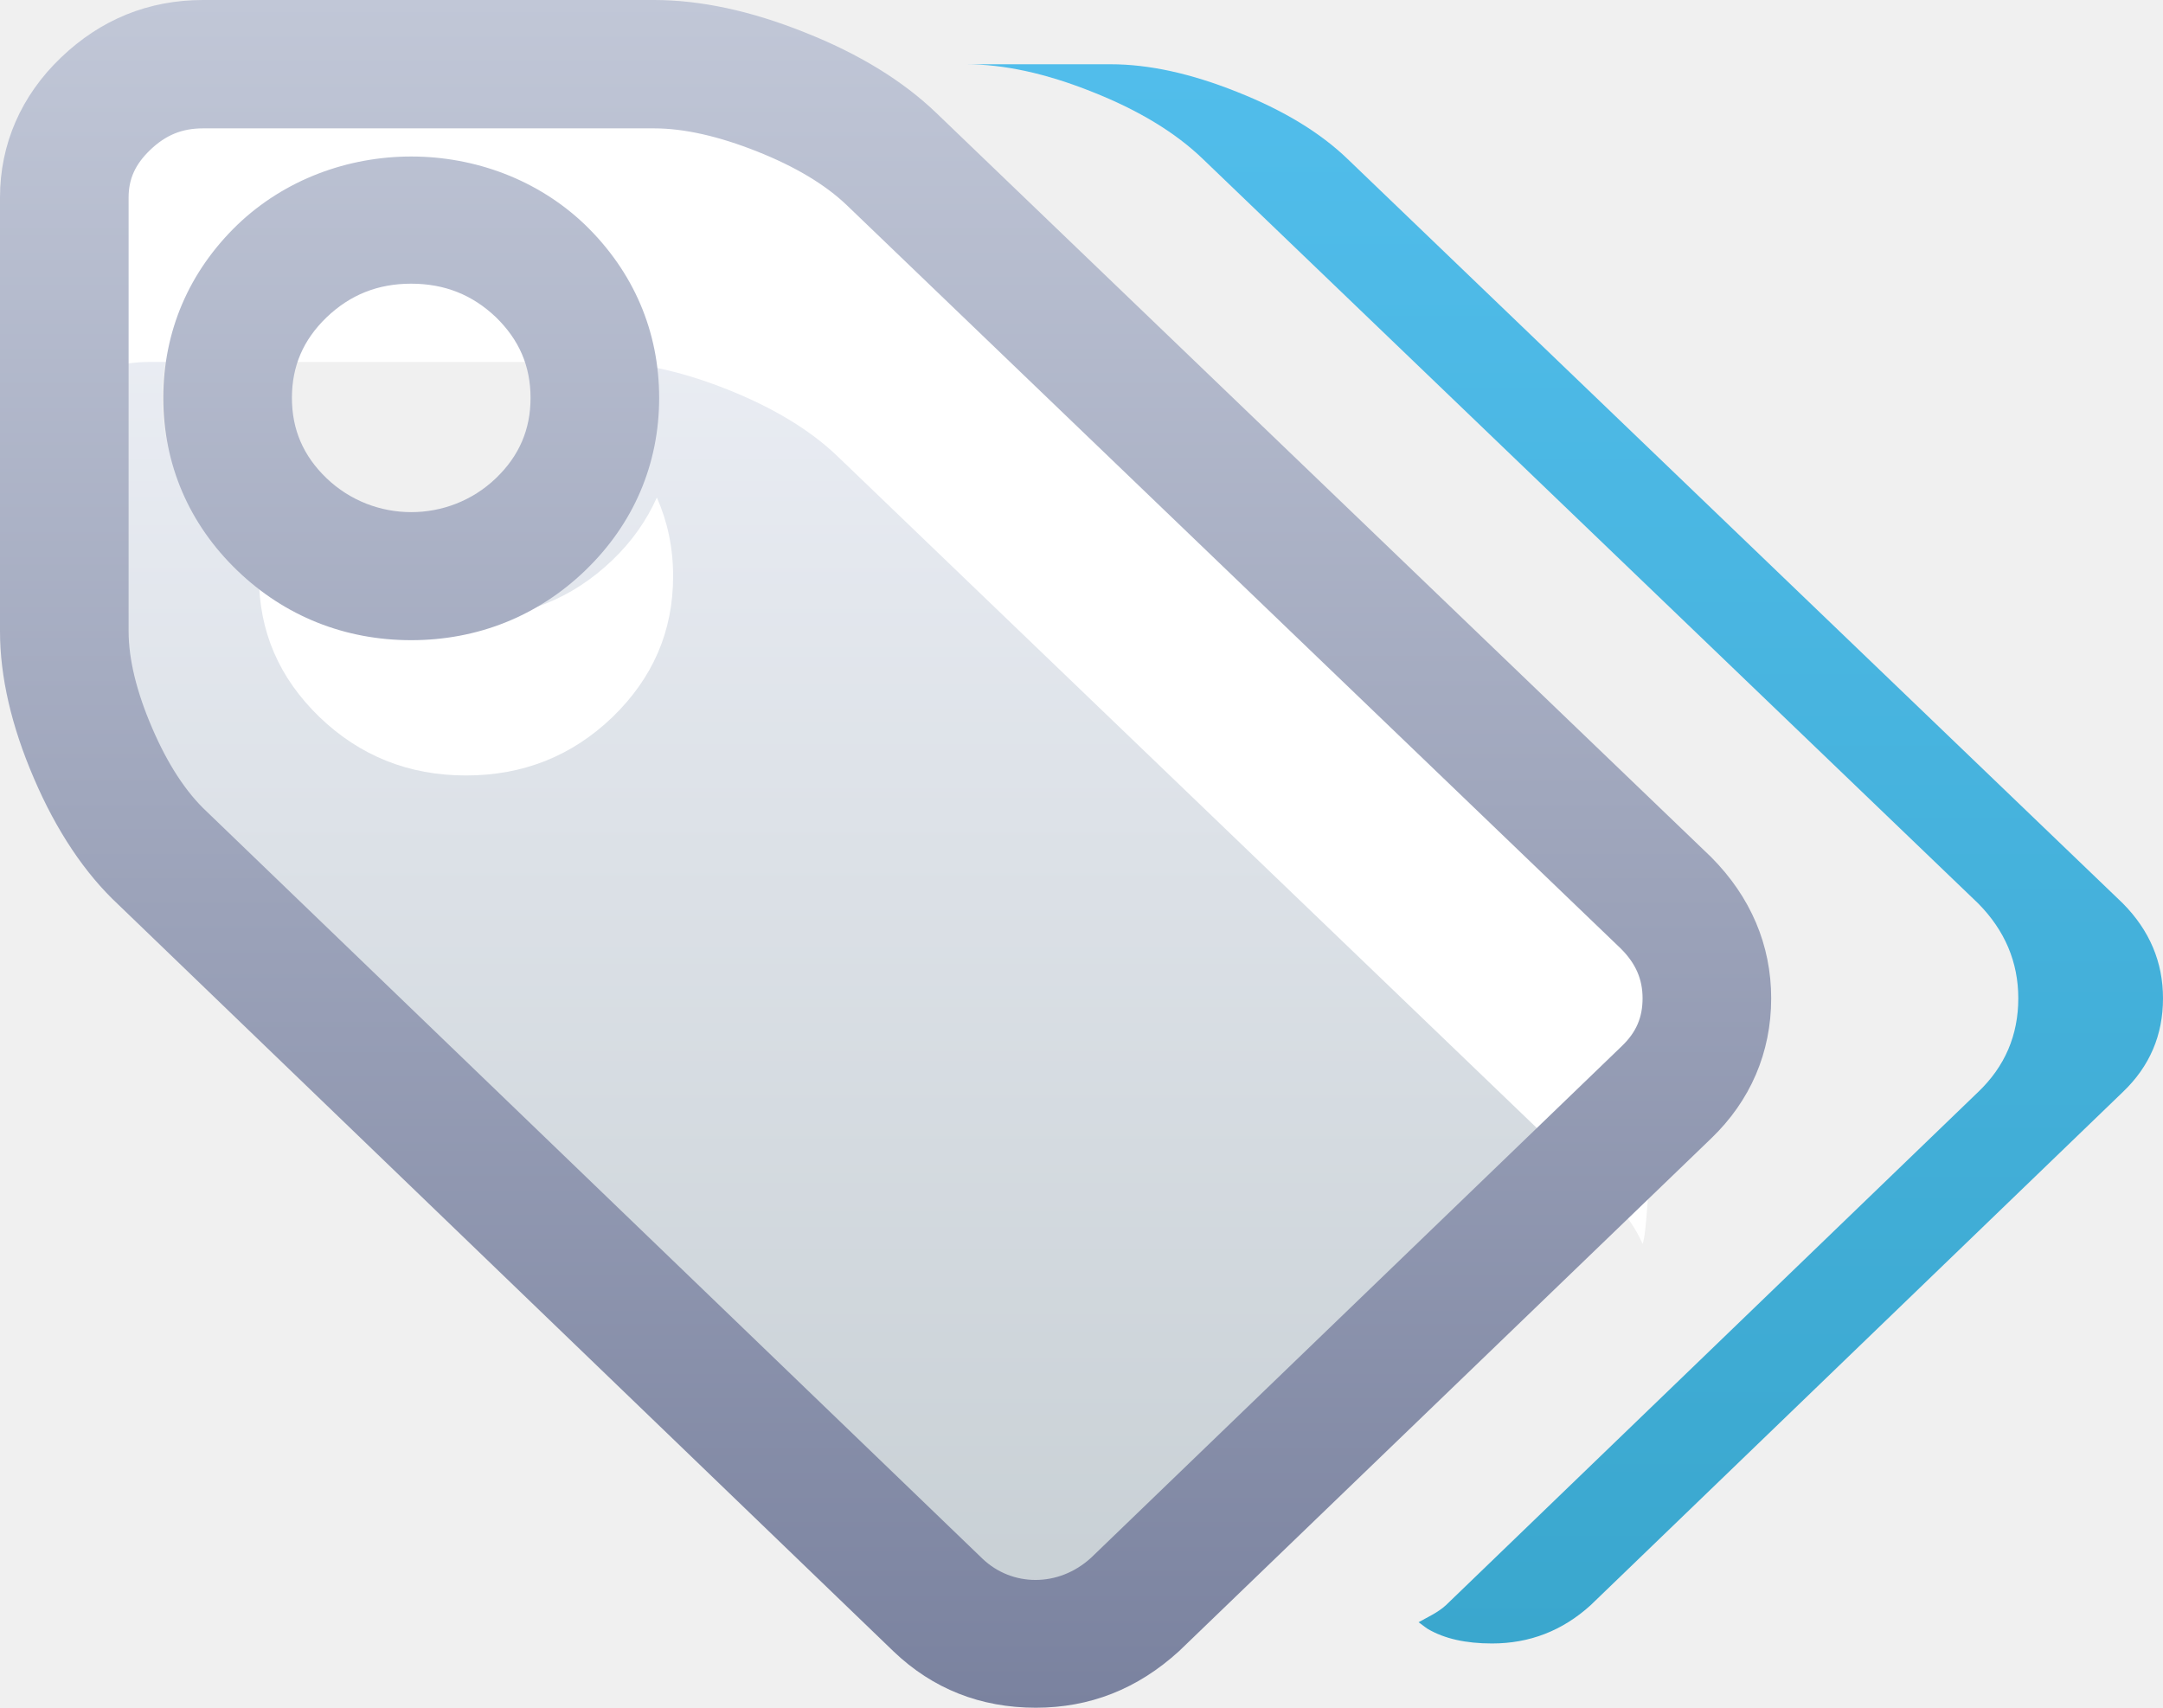
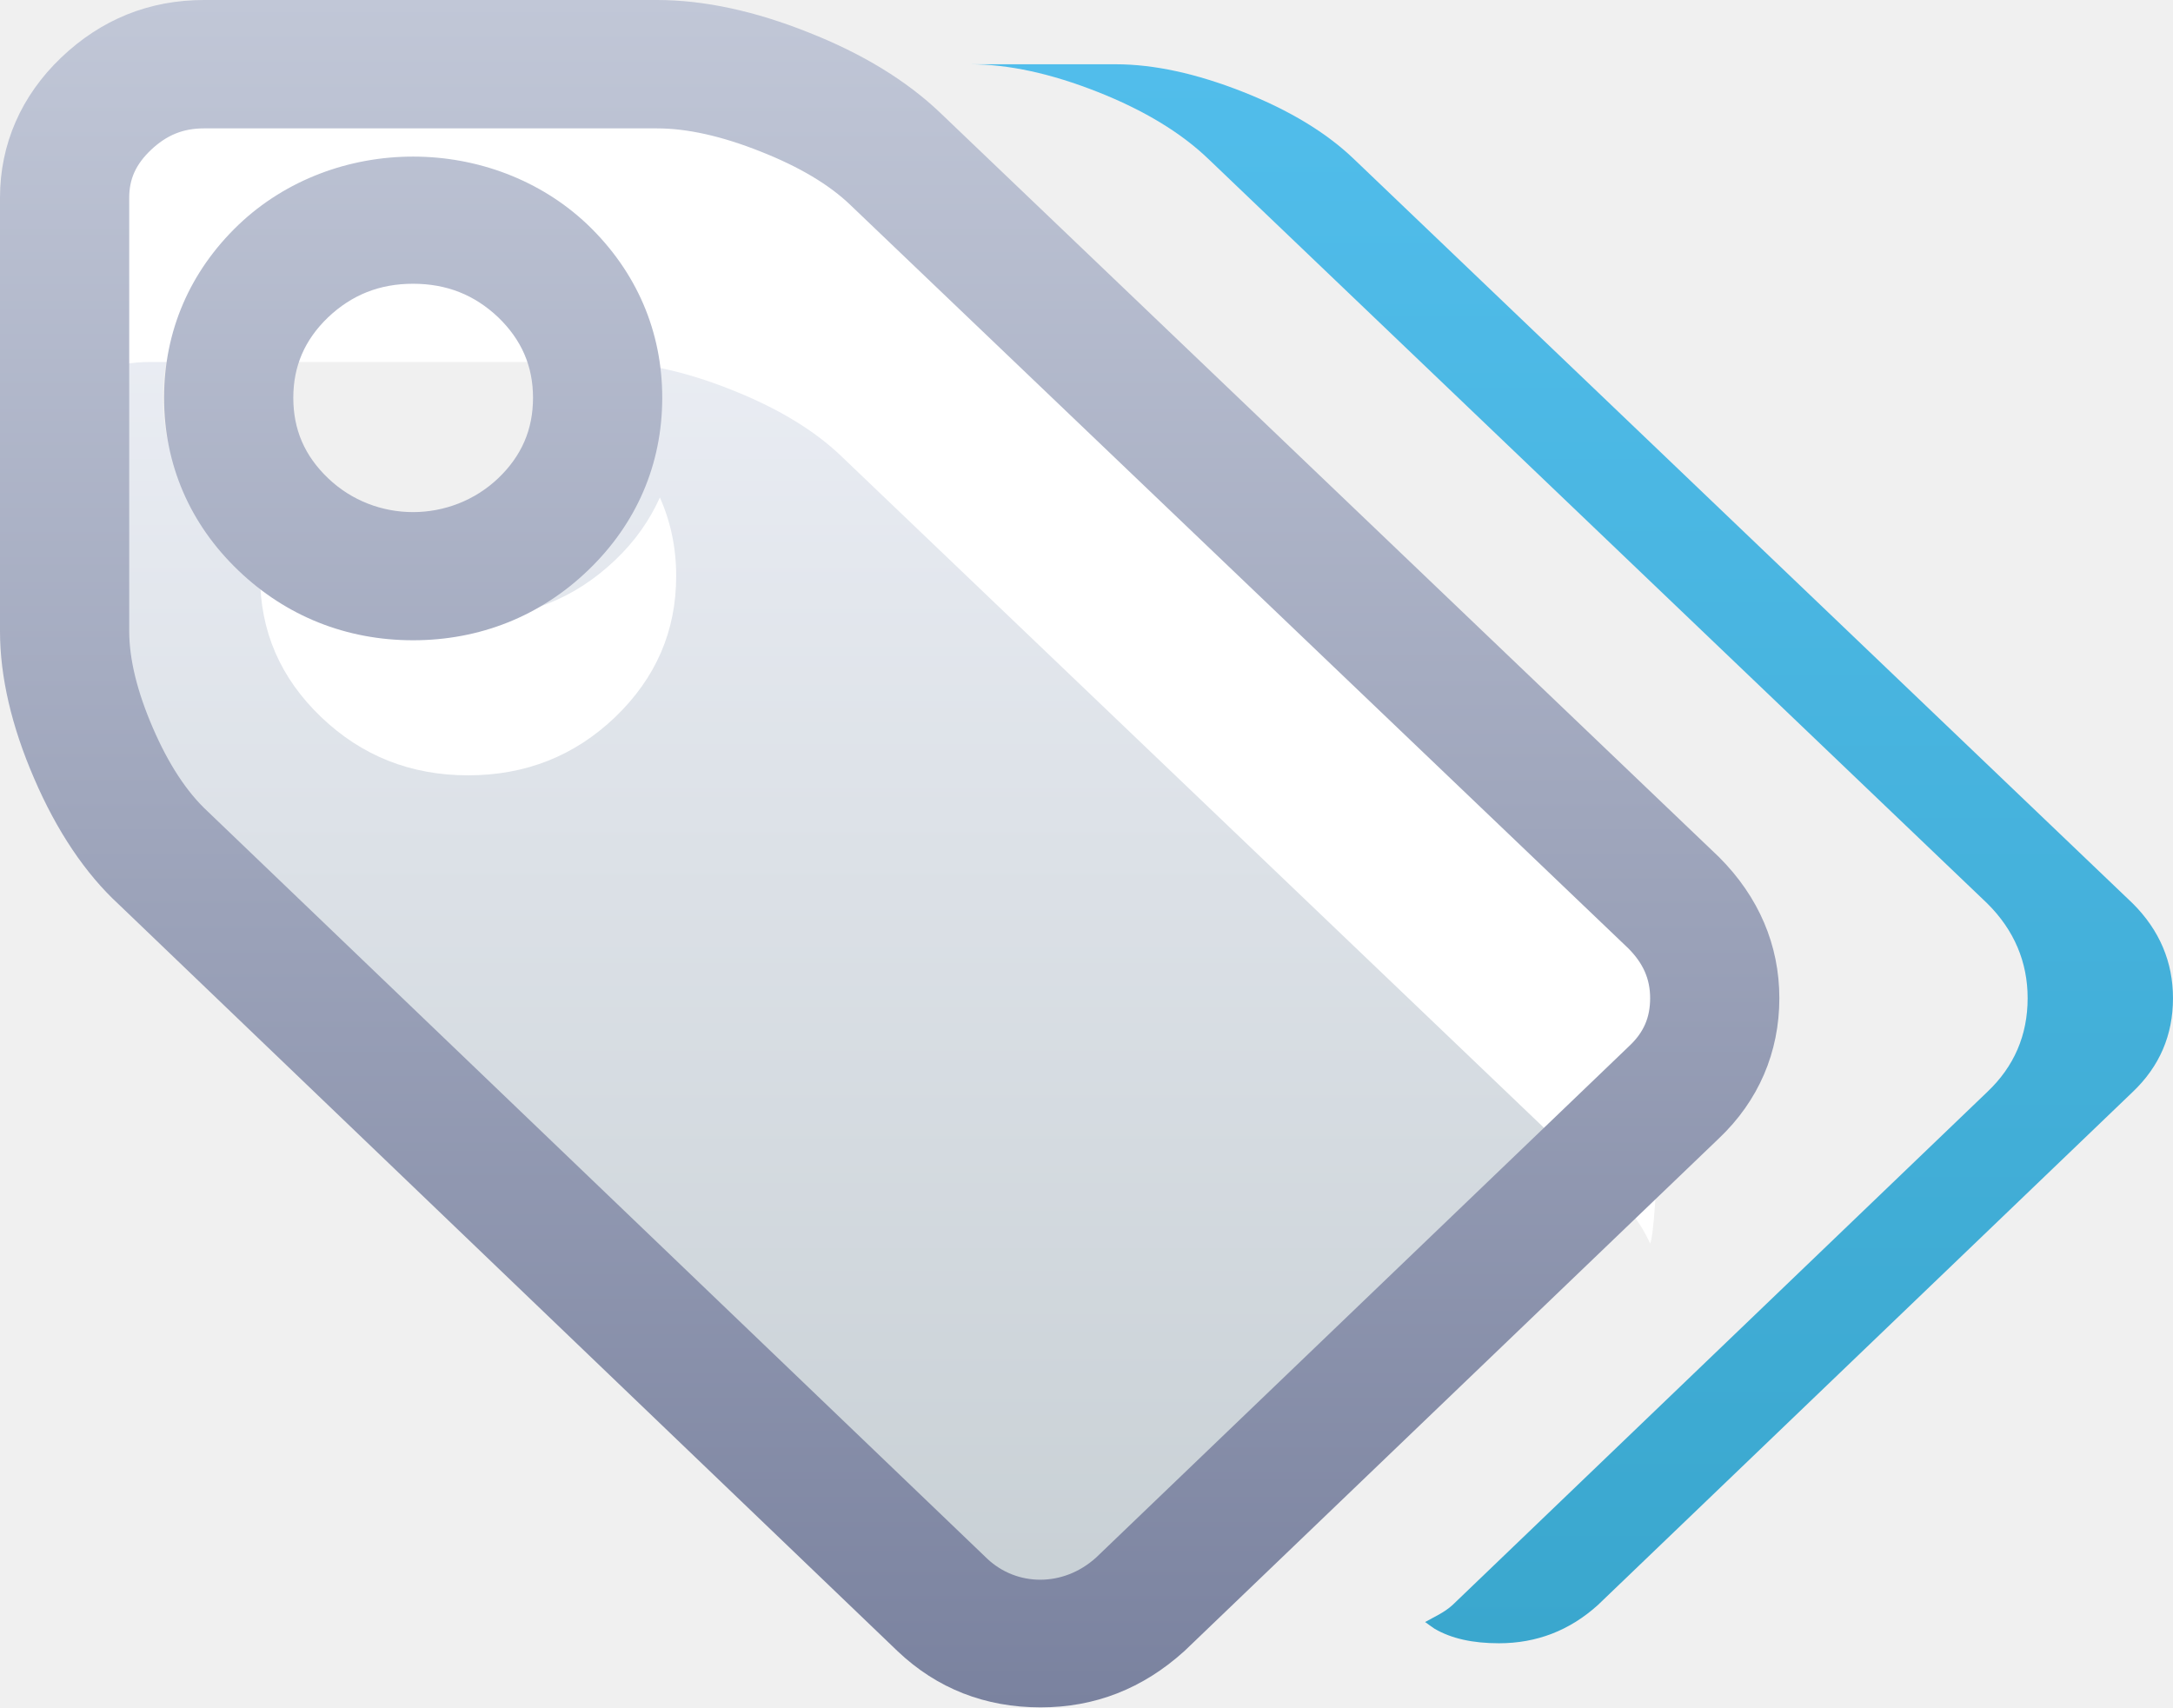
- <svg xmlns="http://www.w3.org/2000/svg" viewBox="0 0 1900 1500">
-   <linearGradient id="a" gradientUnits="userSpaceOnUse" x1="1374.171" y1="1443.561" x2="1374.171" y2="56.44">
+ <svg xmlns="http://www.w3.org/2000/svg" viewBox="0 0 1400 1100">
+   <linearGradient id="a" gradientUnits="userSpaceOnUse" x1="1012.548" y1="1058.692" x2="1012.548" y2="41.404">
    <stop offset="0" stop-color="#3AA7CE" />
    <stop offset="1" stop-color="#51BDEB" />
  </linearGradient>
-   <path fill="url(#a)" d="M1864.722 793.493l-680.829-653.691c-24.125-23.301-56.552-42.977-97.149-59.03-40.729-16.308-77.696-24.333-111.289-24.333h-127.113c33.596 0 70.561 8.025 111.289 24.333 40.598 16.053 73.024 35.729 97.149 59.03l680.828 653.691c23.606 23.817 35.278 51.777 35.278 83.364 0 32.357-11.672 59.801-35.278 82.325l-467.462 450.723c-7.392 6.731-15.889 10.357-24.06 15.016 2.724 1.813 5.708 4.401 8.238 5.956 14.656 8.541 33.334 12.684 56.292 12.684 32.945 0 61.87-11.132 86.643-33.655l467.463-450.723c23.605-22.524 35.278-49.968 35.278-82.325 0-31.587-11.673-59.547-35.278-83.365z" />
-   <linearGradient id="b" gradientUnits="userSpaceOnUse" x1="731.023" y1="1443.561" x2="731.023" y2="56.44">
+   <path fill="url(#a)" d="M1374.024 582.029l-501.663-479.491c-17.771-17.09-41.698-31.545-71.581-43.36-30.029-11.816-57.276-17.774-82.031-17.774h-93.653c24.756 0 52.002 5.958 81.981 17.774 29.933 11.815 53.81 26.27 71.583 43.36l501.66 479.491c17.432 17.287 26.026 37.891 26.026 61.037 0 23.73-8.594 43.945-26.026 60.449l-344.434 330.472c-5.419 4.977-11.719 7.61-17.725 11.031 2.002 1.369 4.199 3.125 6.056 4.299 10.84 6.345 24.56 9.376 41.504 9.376 24.269 0 45.604-8.203 63.817-24.706l344.484-330.472c17.382-16.504 25.976-36.719 25.976-60.449.002-23.146-8.592-43.75-25.974-61.037z" />
+   <linearGradient id="b" gradientUnits="userSpaceOnUse" x1="538.647" y1="1058.692" x2="538.647" y2="41.404">
    <stop offset="0" stop-color="#C7CFD4" />
    <stop offset="1" stop-color="#F1F3FA" />
  </linearGradient>
-   <path fill="url(#b)" d="M314.278 514.929c-47.472 0-87.875-16.311-121.535-48.671-33.529-32.103-50.391-71.193-50.391-116.759 0-45.563 16.862-84.654 50.391-117.016 33.659-32.619 74.063-48.671 121.535-48.671 47.602 0 88.005 16.052 121.665 48.671 33.528 32.362 50.391 71.454 50.391 117.016 0 45.565-16.863 84.656-50.391 116.759-33.66 32.36-74.064 48.671-121.665 48.671zm1102.762 278.564l-680.828-653.691c-24.125-23.301-56.553-42.977-97.15-59.03-40.469-16.308-77.823-24.333-111.418-24.333h-396.122c-33.074 0-61.61 11.65-85.736 34.69-24.125 23.301-36.189 50.744-36.189 82.328v381.081c0 32.363 8.432 68.088 25.294 107.181 16.731 39.095 37.225 69.899 61.351 92.424l680.828 655.763c23.606 22.523 52.142 33.655 85.865 33.655 32.946 0 61.87-11.132 86.645-33.655l467.46-450.723c23.605-22.524 35.408-49.968 35.408-82.325 0-31.587-11.802-59.547-35.408-83.365z" />
-   <path fill="#fff" d="M280.685 629.876c35.605 34.172 78.406 51.261 128.603 51.261 50.328 0 93.129-17.089 128.734-51.261 35.475-34.433 53.245-75.338 53.245-123.747 0-25.112-4.864-47.768-14.269-69.125-8.949 19.934-21.659 38.316-38.976 54.887-35.604 34.168-78.406 51.129-128.734 51.129-50.196 0-92.998-16.961-128.603-51.129-17.316-16.57-30.223-34.953-39.106-54.887-9.274 21.357-14.138 44.013-14.138 69.125-.001 48.409 17.639 89.314 53.244 123.747z" />
-   <path fill="#fff" d="M1417.04 821.713l-680.828-653.954c-24.125-23.298-56.553-42.713-97.15-59.024-40.599-16.053-77.823-24.335-111.418-24.335h-396.122c-33.074 0-61.61 11.65-85.736 34.95-24.125 23.04-36.189 50.481-36.189 82.325v233.389c0-31.716 12.064-59.156 36.189-82.457 24.125-23.169 52.662-34.688 85.736-34.688h396.122c33.596 0 70.82 8.023 111.418 24.205 40.598 16.179 73.025 35.854 97.15 59.156l680.828 653.953c11.414 11.387 19.843 23.814 25.812 37.279 6.356-14.241 9.469-170.87 9.469-187.439-.001-31.843-11.675-59.543-35.281-83.36z" />
-   <linearGradient id="c" gradientUnits="userSpaceOnUse" x1="777.913" y1="1500" x2="777.913">
+   <path fill="url(#b)" d="M231.592 377.733c-35.012 0-64.796-11.914-89.552-35.743-24.708-23.633-37.158-52.247-37.158-85.74 0-33.4 12.451-62.014 37.158-85.744 24.756-23.829 54.541-35.645 89.552-35.645 35.059 0 64.843 11.816 89.649 35.645 24.706 23.729 37.108 52.344 37.108 85.744 0 33.493-12.403 62.107-37.108 85.74-24.805 23.829-54.59 35.743-89.649 35.743zm812.547 204.296l-501.66-479.491c-17.771-17.09-41.698-31.545-71.58-43.36-29.835-11.816-57.374-17.774-82.129-17.774h-291.848c-24.364 0-45.409 8.596-63.181 25.586-17.774 16.896-26.663 37.013-26.663 60.351v279.297c0 23.73 6.203 49.904 18.606 78.615 12.353 28.611 27.441 51.267 45.215 67.871l501.66 480.861c17.433 16.503 38.426 24.706 63.281 24.706 24.266 0 45.605-8.203 63.869-24.706l344.431-330.472c17.385-16.504 26.076-36.719 26.076-60.449-.001-23.144-8.692-43.748-26.077-61.035z" />
+   <path fill="#fff" d="M206.837 461.914c26.22 25.097 57.762 37.597 94.725 37.597 37.108 0 68.653-12.5 94.874-37.597 26.123-25.198 39.209-55.275 39.209-90.823 0-18.261-3.567-34.958-10.501-50.583-6.592 14.646-15.967 28.125-28.708 40.233-26.221 25-57.766 37.5-94.874 37.5-36.963 0-68.505-12.5-94.725-37.5-12.794-12.108-22.267-25.587-28.809-40.233-6.837 15.625-10.451 32.323-10.451 50.583 0 35.548 12.989 65.625 39.26 90.823z" />
+   <path fill="#fff" d="M1044.139 602.733l-501.66-479.59c-17.771-17.09-41.698-31.445-71.58-43.455-29.932-11.722-57.374-17.774-82.129-17.774h-291.848c-24.364 0-45.409 8.496-63.181 25.586-17.774 16.99-26.663 37.108-26.663 60.351v171.289c0-23.244 8.889-43.361 26.663-60.548 17.772-16.991 38.817-25.39 63.181-25.39h291.848c24.755 0 52.197 5.86 82.129 17.773 29.882 11.816 53.809 26.171 71.58 43.358l501.66 479.493c8.399 8.397 14.603 17.479 18.994 27.343 4.688-10.447 6.982-125.194 6.982-137.305 0-23.436-8.591-43.652-25.976-61.131z" />
+   <linearGradient id="c" gradientUnits="userSpaceOnUse" x1="573.193" y1="1100" x2="573.193">
    <stop offset="0" stop-color="#7A829F" />
    <stop offset="1" stop-color="#C1C7D7" />
  </linearGradient>
-   <path fill="url(#c)" d="M909.824 1500c-48.512 0-90.535-16.57-124.908-49.447l-681.02-656.024c-29.185-27.182-54.348-64.723-74.063-110.805-19.78-45.825-29.833-89.317-29.833-129.186v-381.081c0-46.728 18.483-89.317 53.503-122.843 34.956-33.526 76.981-50.614 124.909-50.614h396.122c40.793 0 85.347 9.58 132.429 28.479 47.213 18.64 86.061 42.458 115.438 70.678l680.697 653.694c34.764 34.948 52.727 77.405 52.727 124.007 0 47.633-18.289 90.092-52.856 123.23l-467.265 450.203c-36.578 33.399-78.537 49.709-125.88 49.709zm-731.412-1387.253c-18.485 0-32.816 5.825-46.565 19.028-13.035 12.558-18.874 25.372-18.874 41.682v381.081c0 24.34 6.939 53.073 20.688 84.917 13.554 31.584 29.703 56.437 48.057 73.526l681.476 656.278c25.683 24.339 66.346 25.373 95.269-1.037l466.23-449.429c12.645-12.168 18.158-25.111 18.158-41.937 0-16.829-6.032-30.551-18.938-43.494l-679.982-653.045c-18.743-17.993-45.203-33.913-78.798-47.247-33.854-13.464-64.269-20.323-90.599-20.323h-396.122zm182.755 449.561c-58.302 0-111.093-21.103-152.664-61.101-42.542-40.903-65.048-93.456-65.048-151.708 0-58.377 22.44-110.803 64.982-151.966 83.661-80.125 222.058-79.997 305.457-.131 42.674 41.293 65.114 93.72 65.114 152.097 0 58.252-22.503 110.805-65.047 151.708-41.571 39.998-94.427 61.101-152.794 61.101zm0-313.128c-29.249 0-53.569 9.708-74.386 29.644-20.364 19.674-30.352 42.715-30.352 70.675 0 27.7 9.923 50.873 30.416 70.548 41.441 39.738 107.397 39.738 148.774 0 20.493-19.675 30.417-42.848 30.417-70.548 0-27.96-9.989-51.001-30.483-70.934-20.688-19.677-45.072-29.385-74.386-29.385z" />
+   <path fill="url(#c)" d="M670.41 1100c-35.744 0-66.699-12.11-92.041-36.133l-501.806-481.155c-21.533-19.823-40.038-47.362-54.59-81.25-14.553-33.593-21.973-65.524-21.973-94.823v-279.298c0-34.375 13.624-65.625 39.404-90.233 25.782-24.608 56.737-37.108 92.04-37.108h291.896c30.077 0 62.889 7.029 97.559 20.897 34.814 13.673 63.426 31.25 85.059 51.954l501.609 479.392c25.586 25.587 38.818 56.739 38.818 90.822 0 34.96-13.475 66.209-38.915 90.331l-344.336 330.271c-26.952 24.416-57.86 36.333-92.724 36.333zm-538.966-1017.288c-13.623 0-24.168 4.396-34.277 13.965-9.62 9.18-13.915 18.652-13.915 30.664v279.297c0 17.969 5.126 38.966 15.233 62.306 10.011 23.243 21.875 41.406 35.401 53.906l502.148 481.347c18.945 17.872 48.877 18.555 70.215-.784l343.506-329.588c9.328-8.788 13.378-18.359 13.378-30.761 0-12.306-4.443-22.363-13.915-31.934l-501.072-478.807c-13.821-13.378-33.302-24.903-58.057-34.67-24.953-9.958-47.365-14.941-66.748-14.941h-291.897zm134.668 329.788c-42.966 0-81.834-15.527-112.5-44.923-31.346-29.979-47.898-68.458-47.898-111.326 0-42.775 16.504-81.25 47.851-111.33 61.668-58.789 163.624-58.594 225.097-.097 31.444 30.176 47.998 68.652 47.998 111.426 0 42.868-16.601 81.347-47.948 111.326-30.617 29.396-69.582 44.924-112.6 44.924zm0-229.687c-21.533 0-39.451 7.129-54.785 21.678-15.039 14.455-22.362 31.447-22.362 51.76 0 20.507 7.276 37.4 22.412 51.854 30.519 29.199 79.101 29.004 109.62 0 15.086-14.454 22.412-31.347 22.412-51.854 0-20.313-7.374-37.306-22.461-51.857-15.285-14.453-33.203-21.581-54.836-21.581z" />
</svg>
